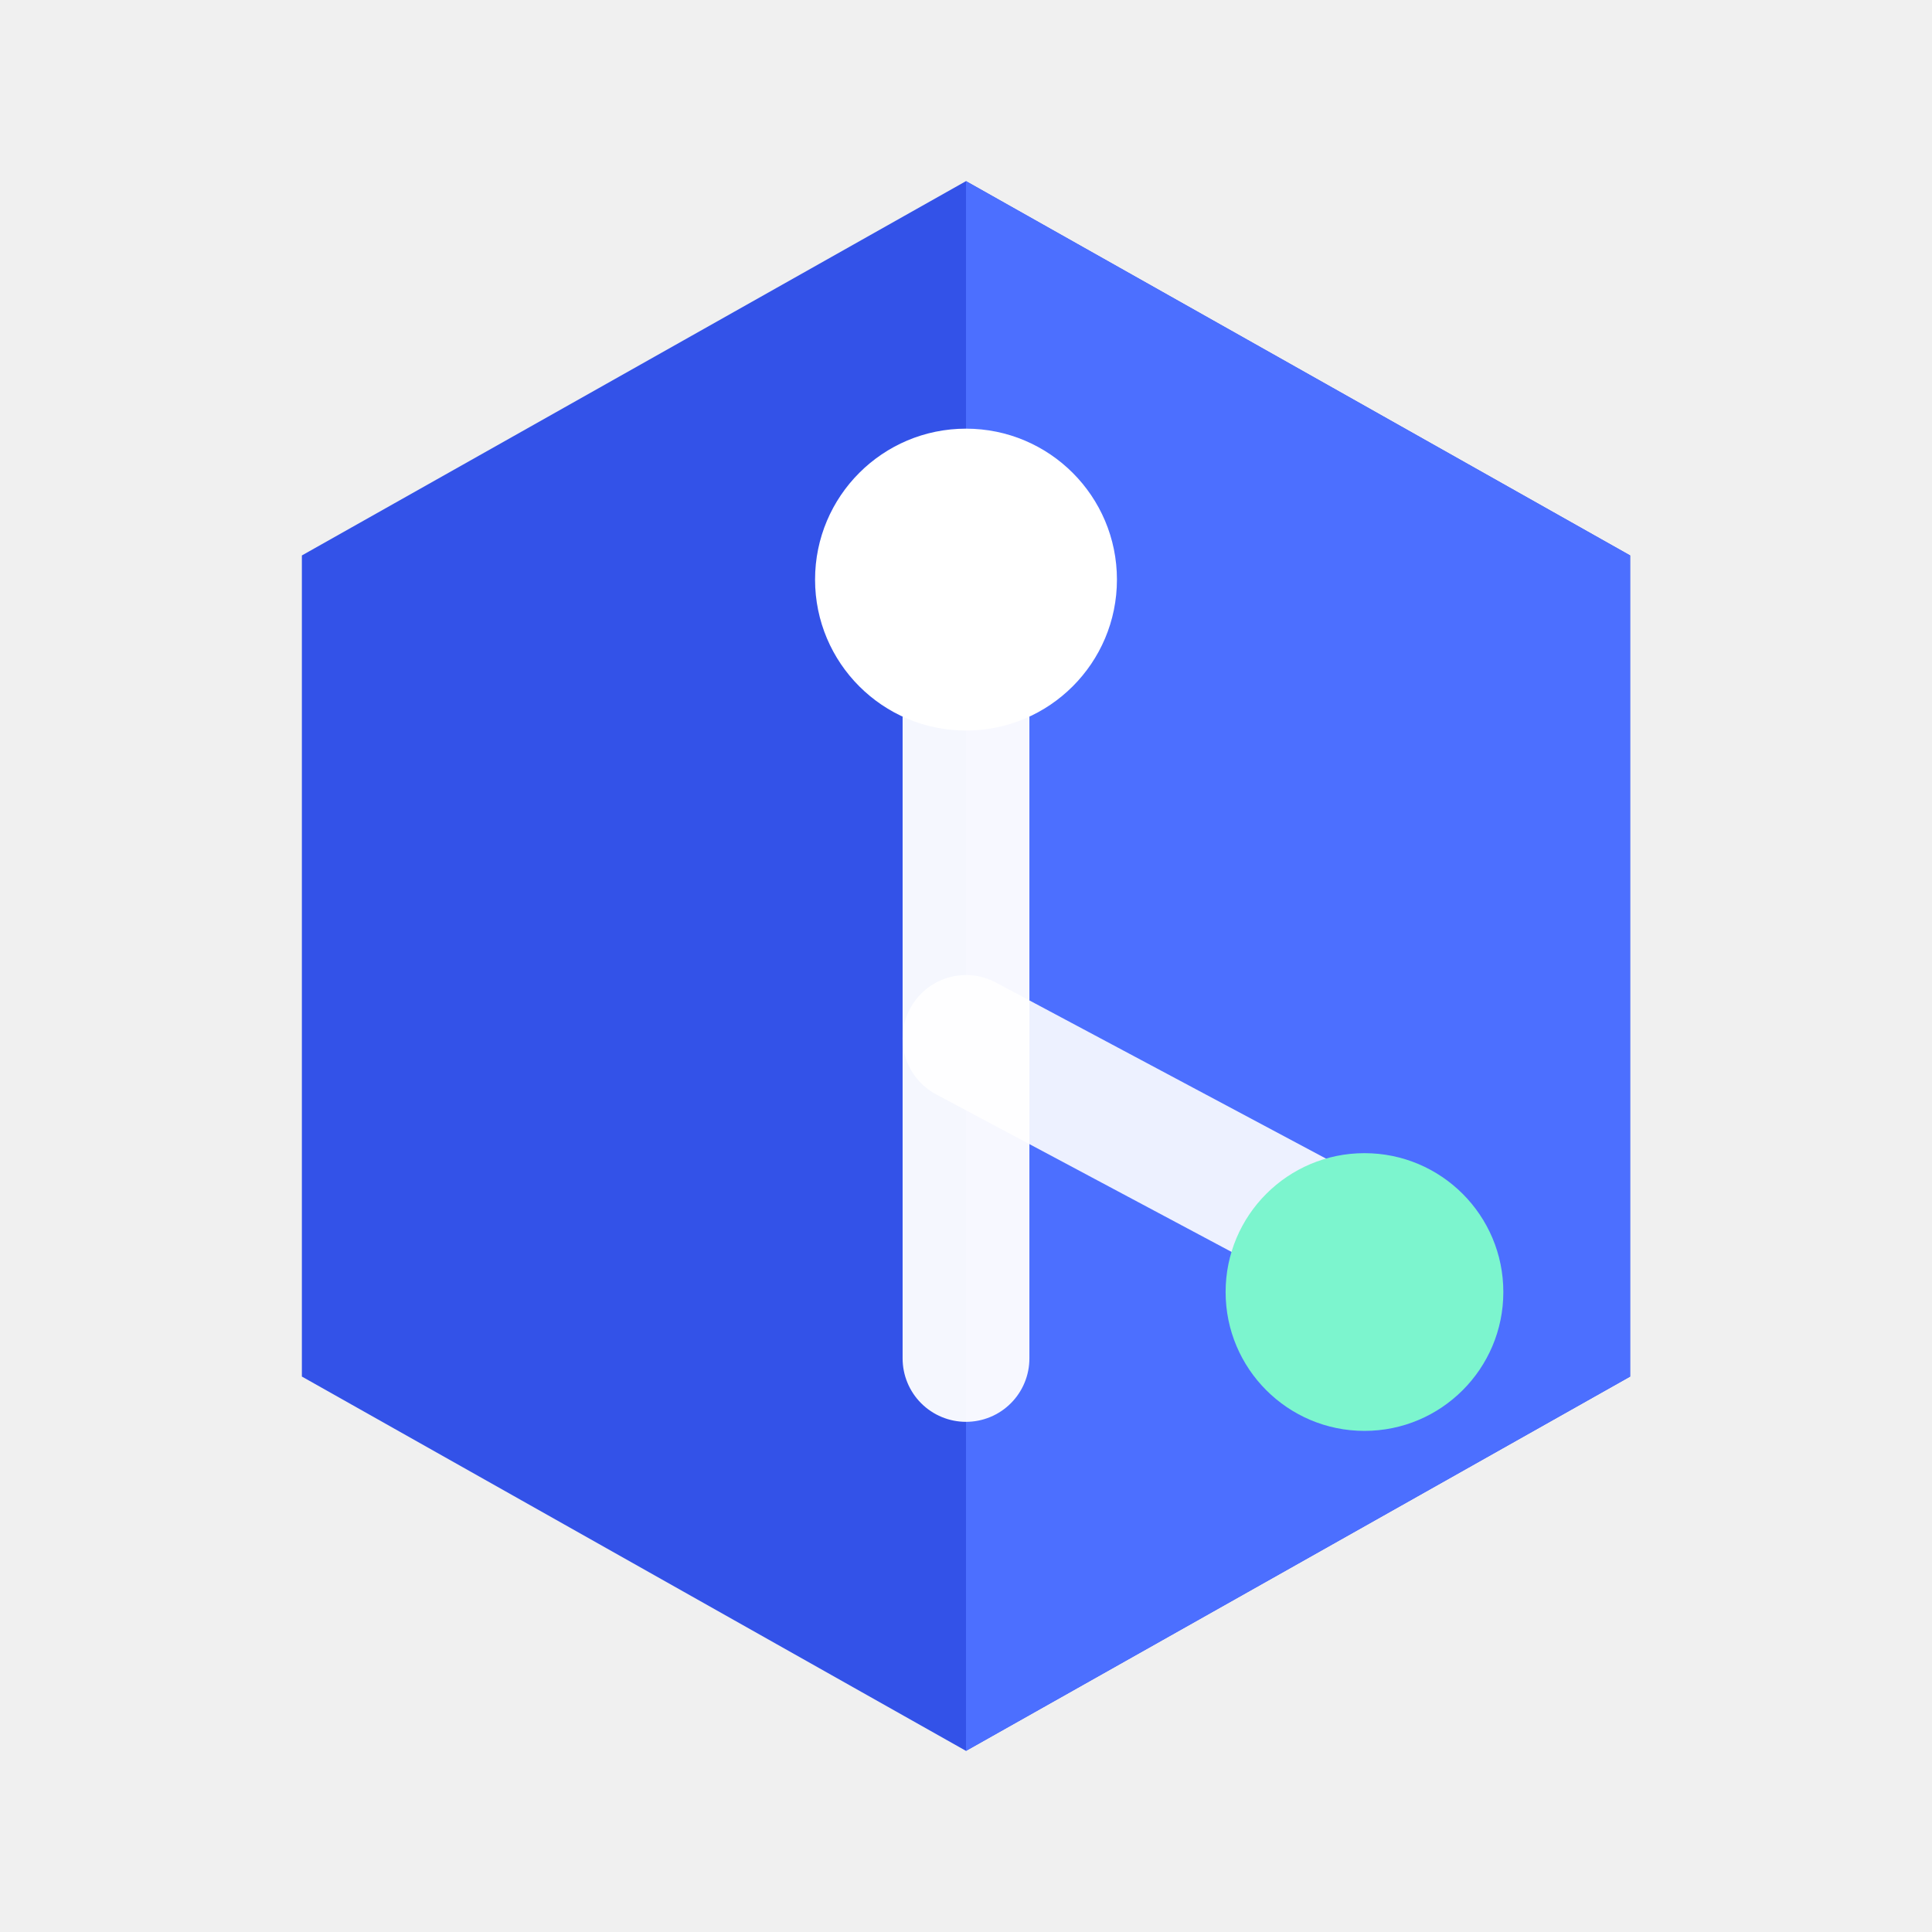
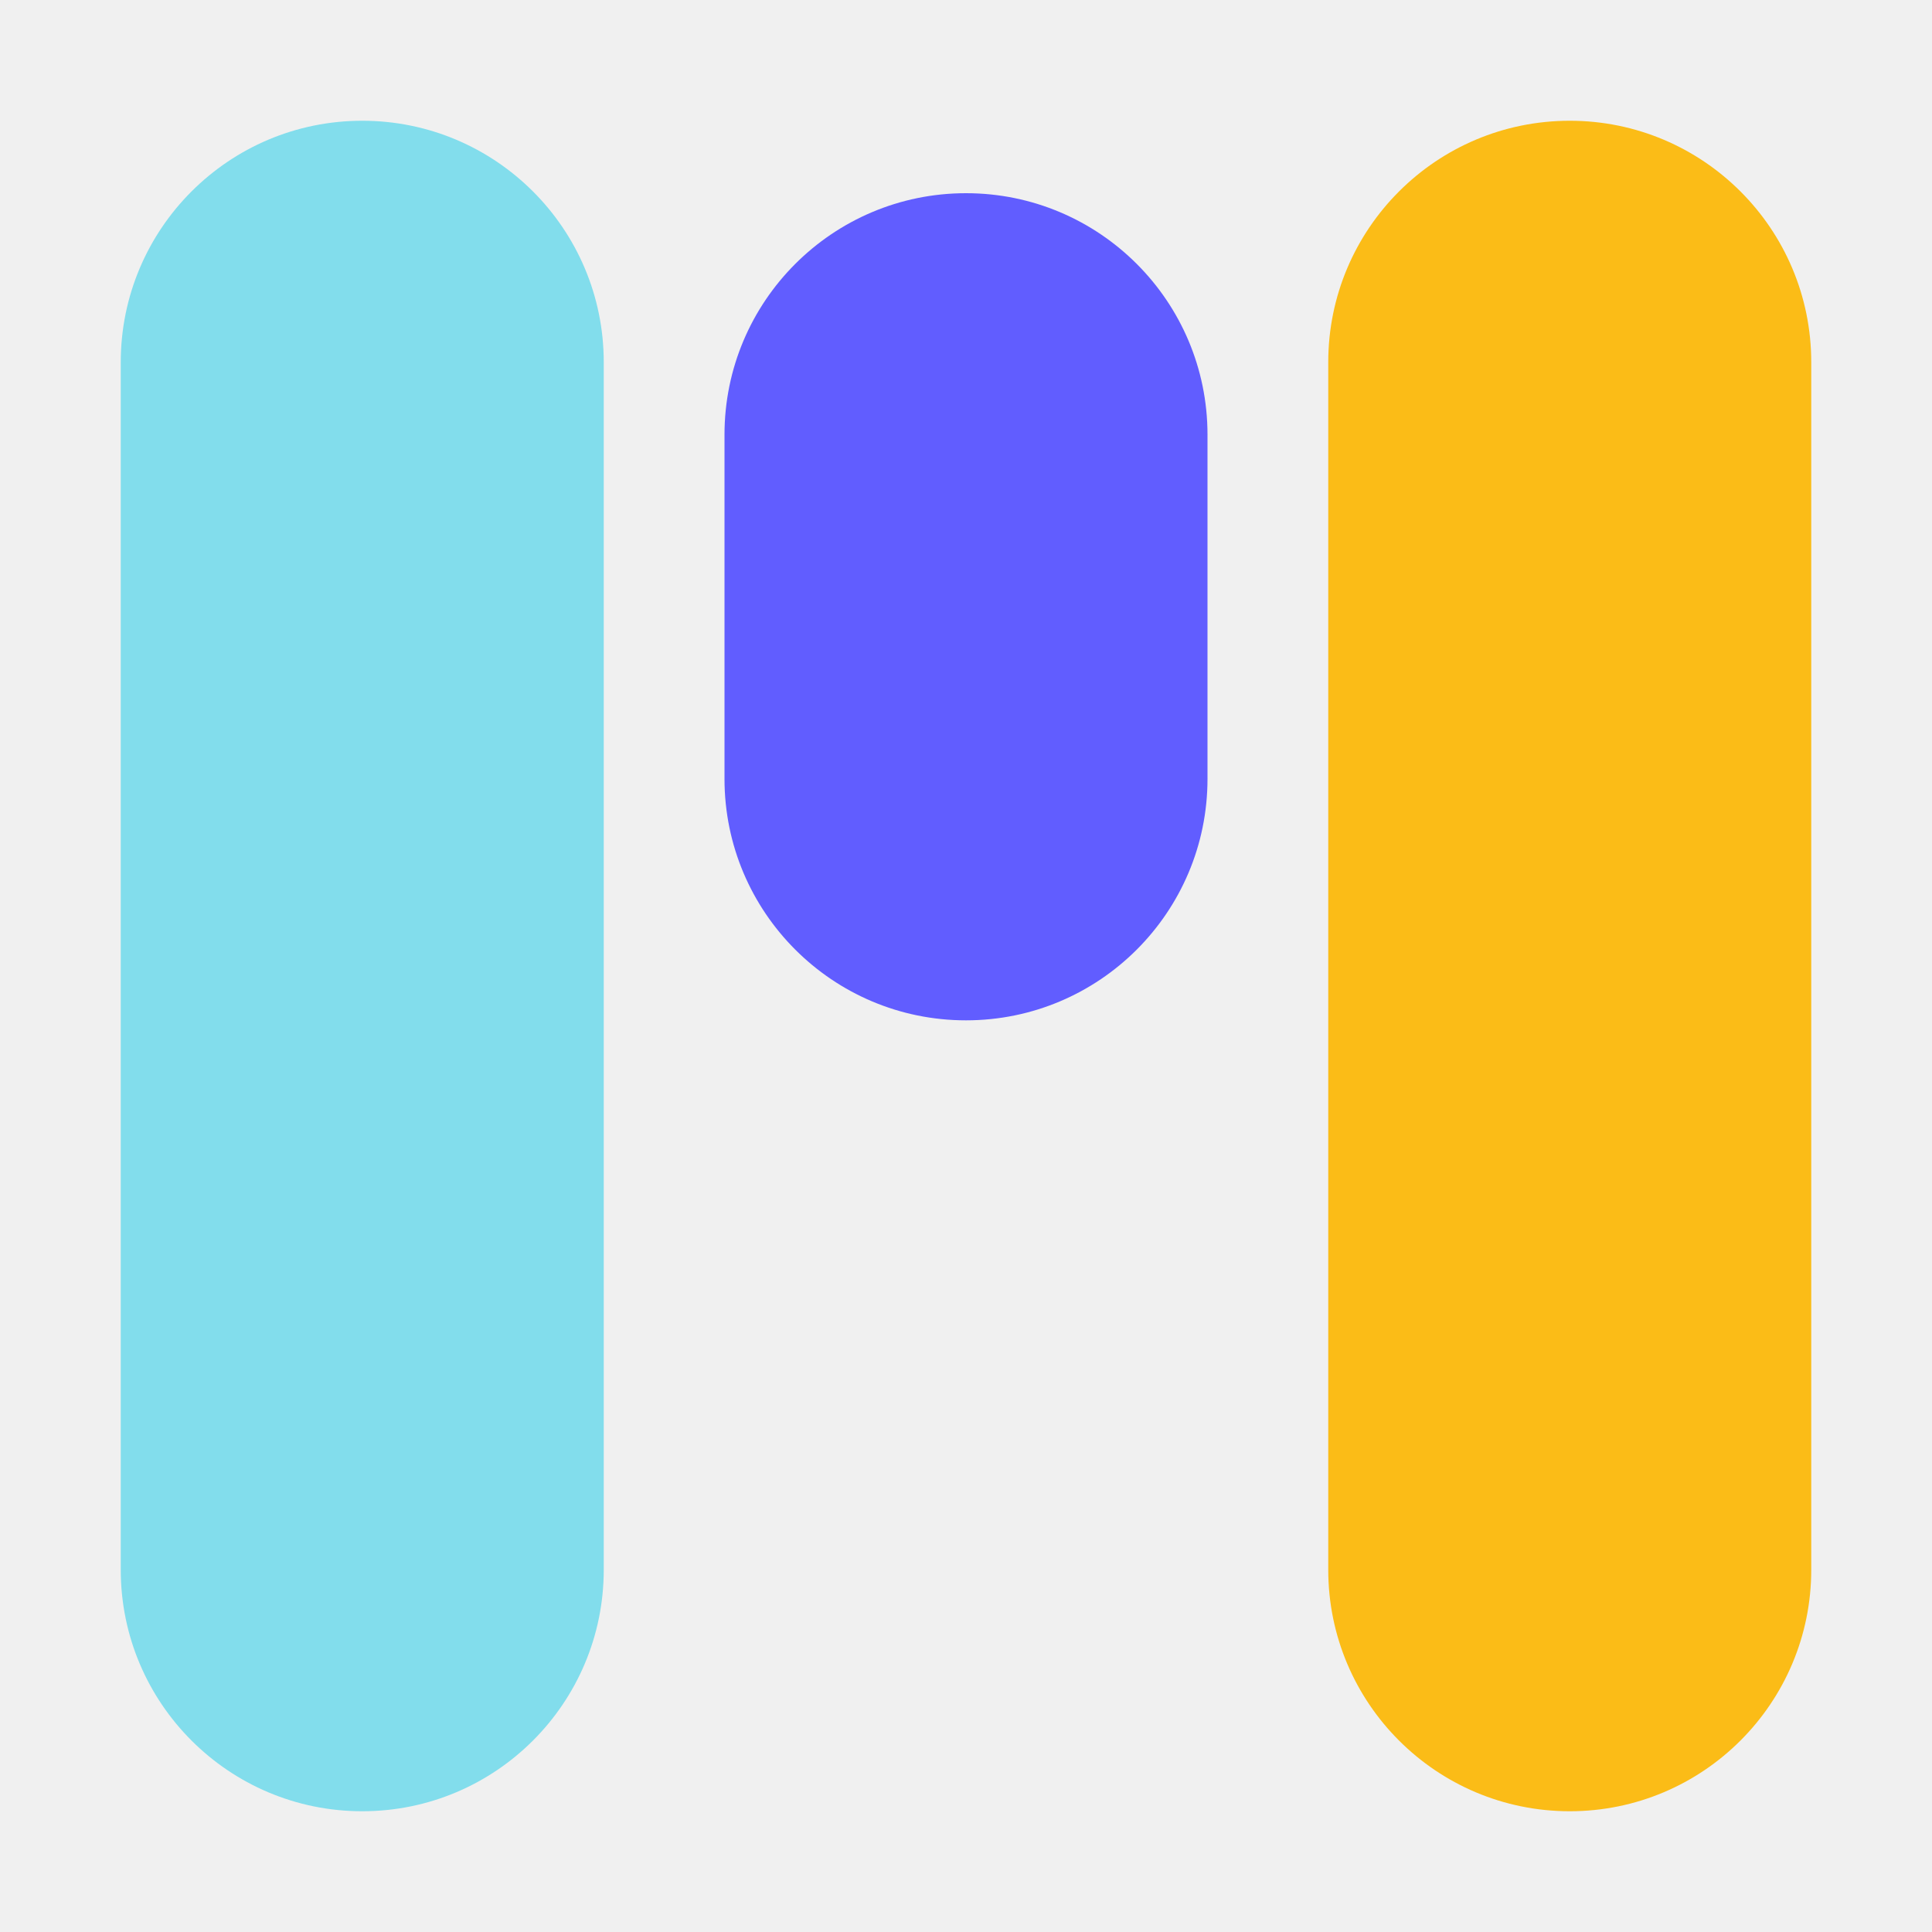
<svg xmlns="http://www.w3.org/2000/svg" width="32" height="32" viewBox="0 0 32 32" fill="none">
-   <path d="M16 3 27 9.2v13.6L16 29 5 22.8V9.2L16 3Z" fill="#3352E8" />
-   <path d="M16 3 27 9.2v13.6L16 29V3Z" fill="#4C6FFF" />
-   <path d="M16 10v12.5" stroke="#FFFFFF" stroke-width="2.1" stroke-linecap="round" opacity="0.95" />
-   <circle cx="16" cy="9.6" r="2.5" fill="#FFFFFF" />
-   <path d="M16 17.2 22 20.4" stroke="#FFFFFF" stroke-width="2.1" stroke-linecap="round" opacity="0.9" />
-   <circle cx="22.6" cy="21.4" r="2.3" fill="#7CF5CE" />
+   <rect x="2" y="2" width="8" height="28" rx="4" fill="#82DDEC" />
+   <rect x="12" y="3.2" width="8" height="13.7" rx="4" fill="#615DFF" />
+   <rect x="22" y="2" width="8" height="28" rx="4" fill="#FBBC17" />
</svg>
